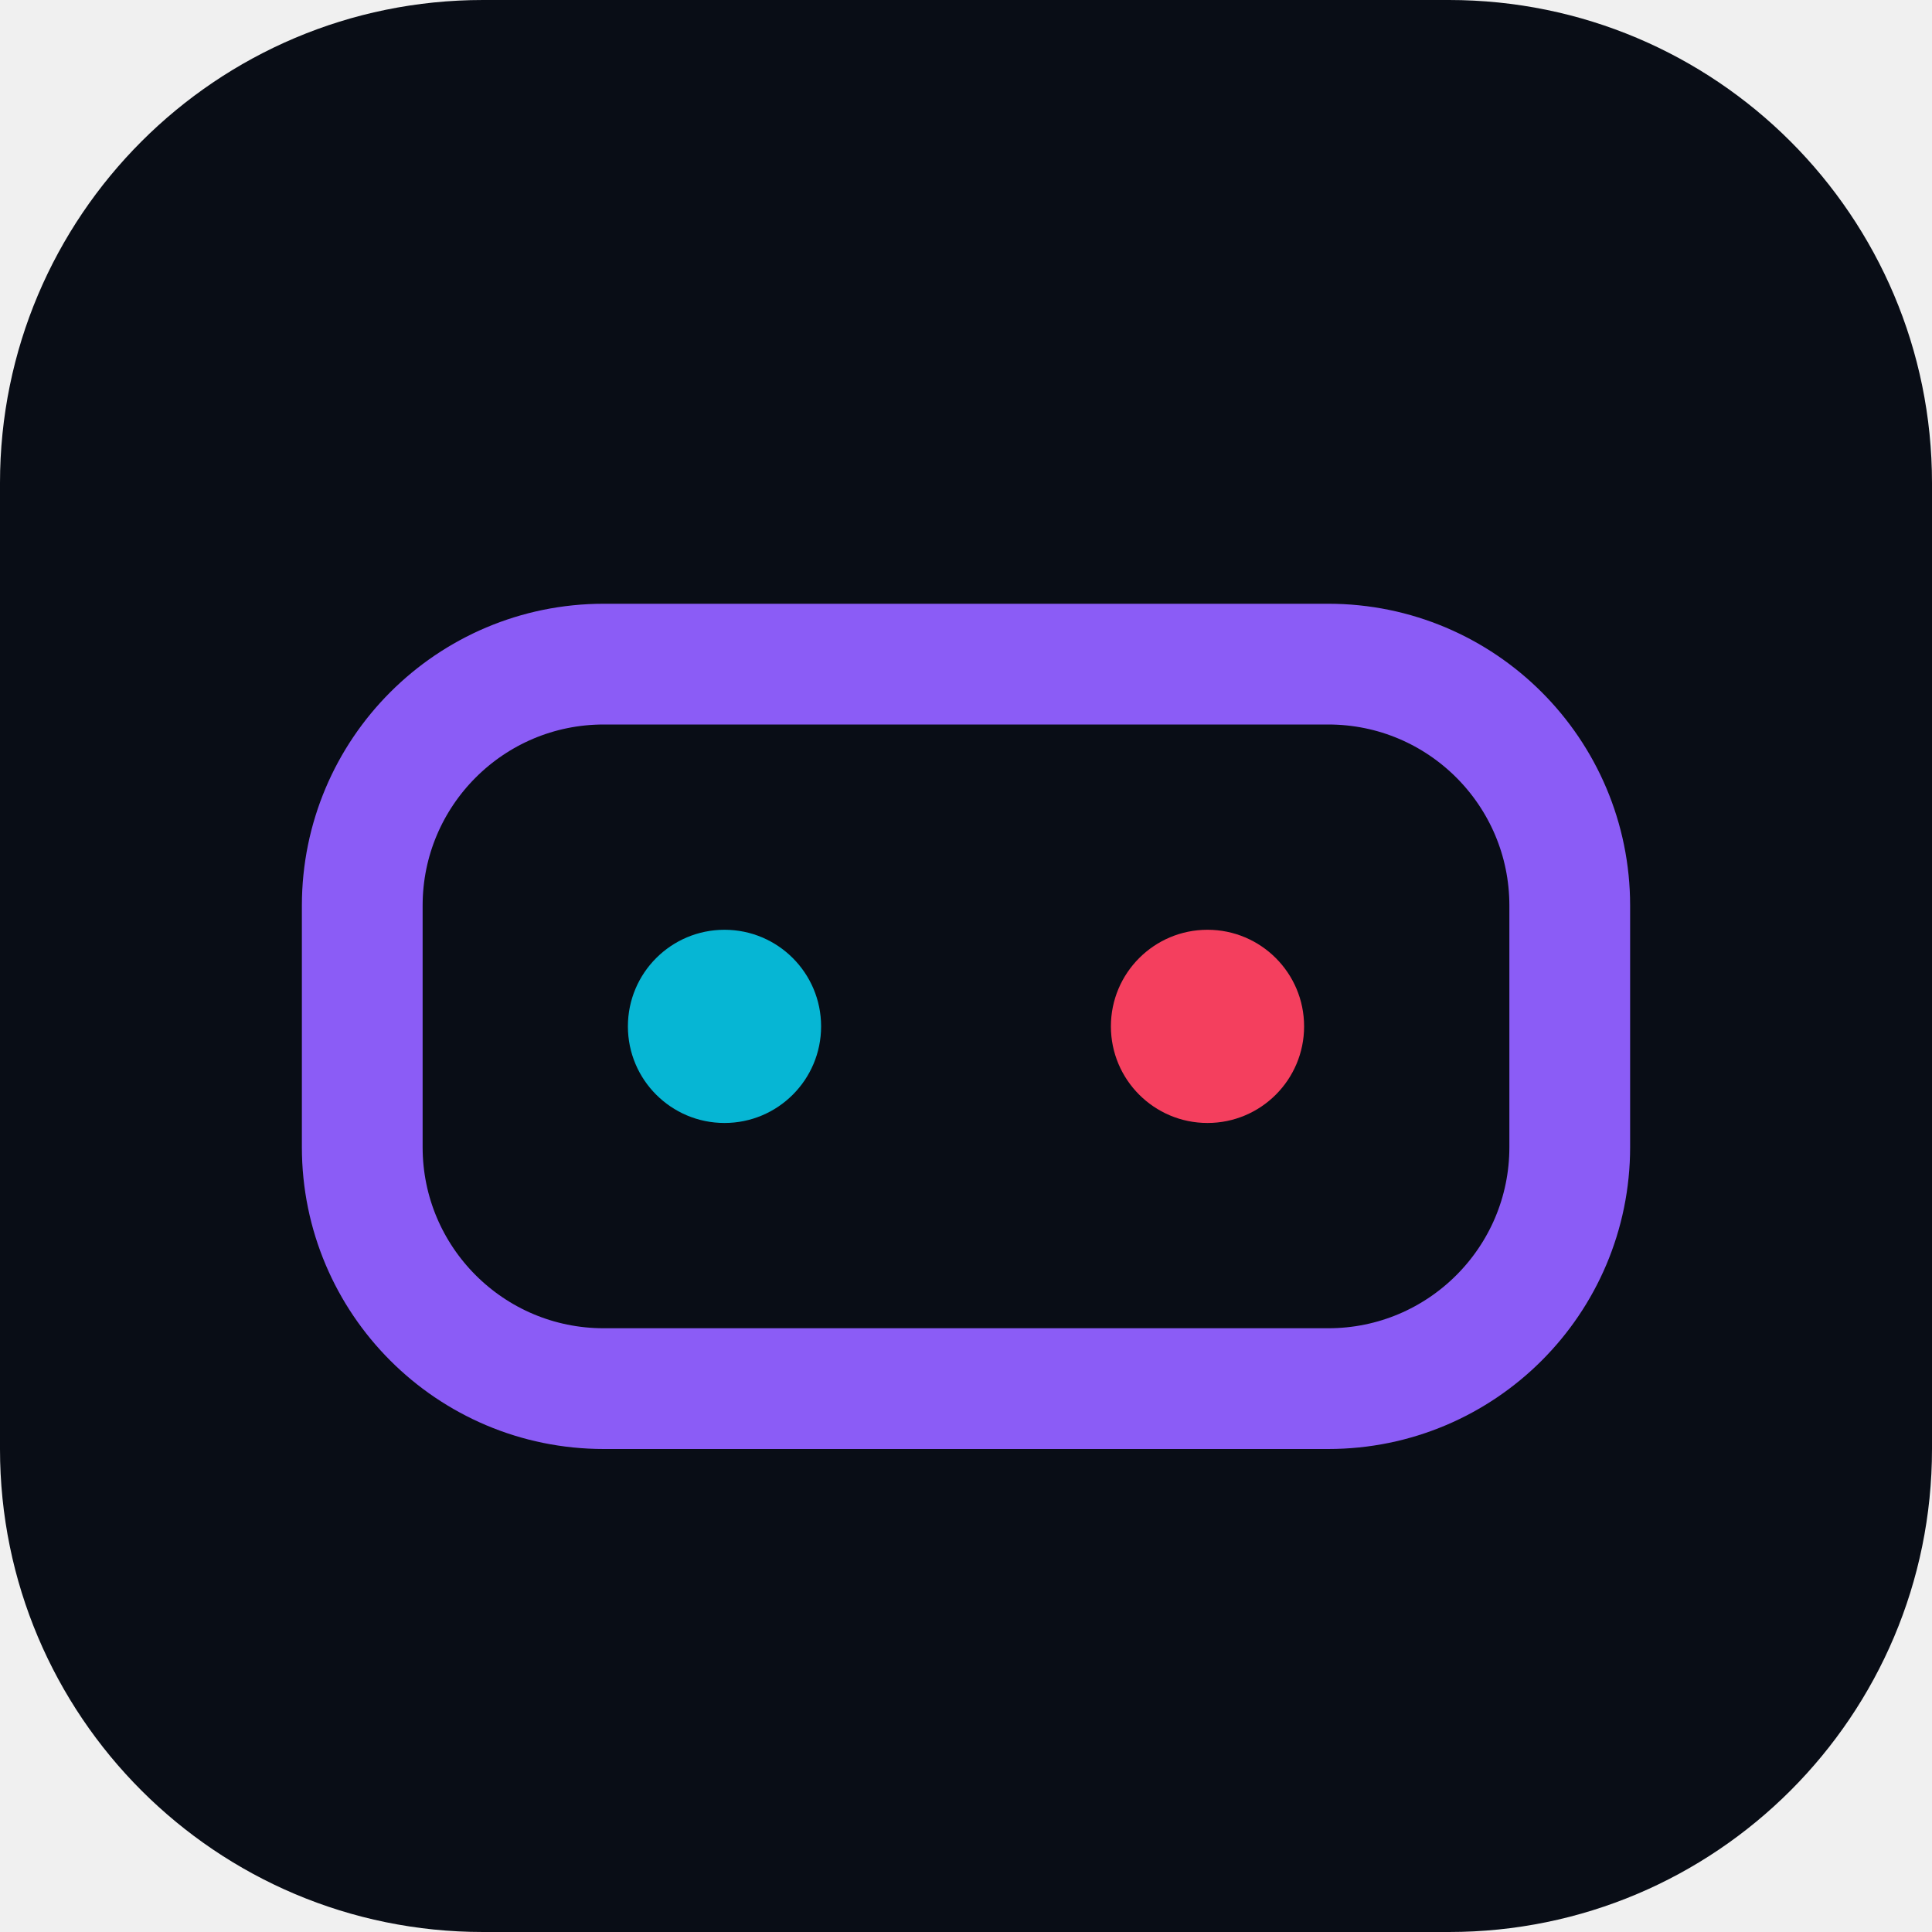
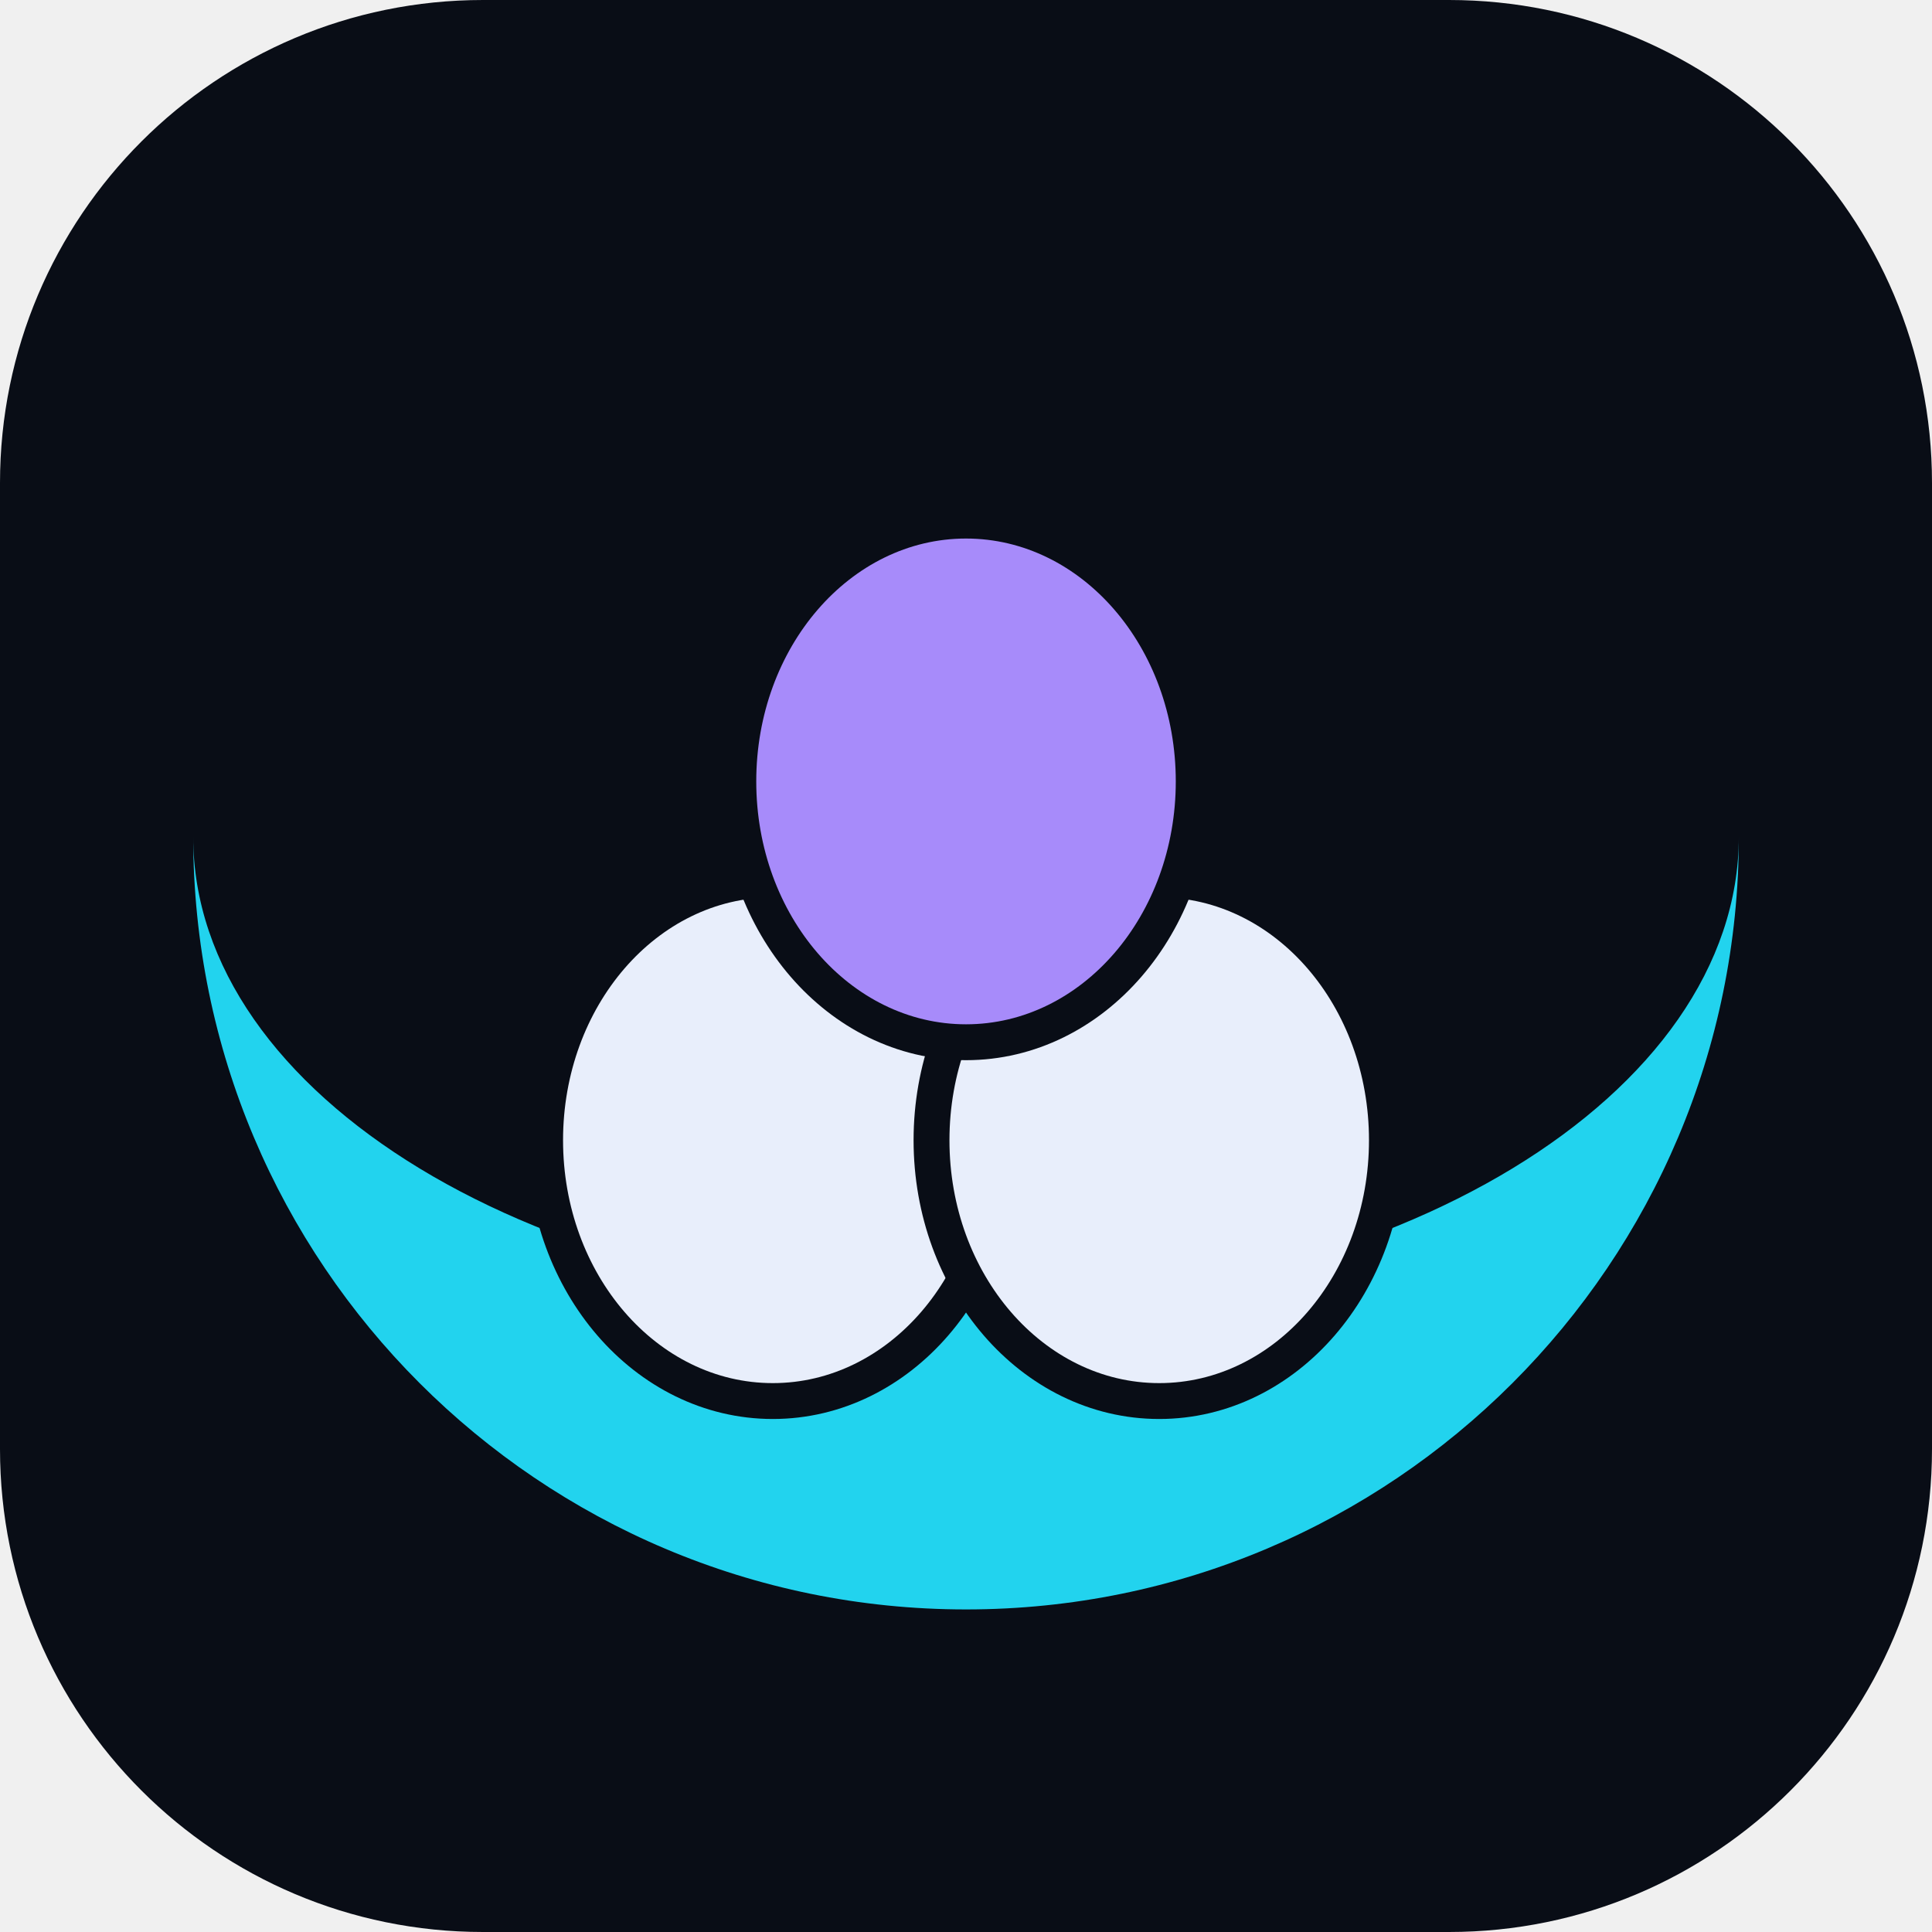
- <svg xmlns="http://www.w3.org/2000/svg" viewBox="0 0 32 32">
-   <rect width="32" height="32" rx="8" fill="#090d16" />
-   <rect x="6" y="11" width="20" height="12" rx="4" fill="none" stroke="#8b5cf6" stroke-width="2" />
-   <circle cx="12" cy="17" r="1.6" fill="#06b6d4" />
-   <circle cx="20" cy="17" r="1.6" fill="#f43f5e" />
+ <svg xmlns="http://www.w3.org/2000/svg" viewBox="0 0 64 64" width="32" height="32">
+   <defs />
+   <rect width="64" height="64" rx="16.0" fill="#090d16" />
+   <g transform="translate(2.743 5.771) scale(0.9143)">
+     <defs>
+       <mask id="t0" maskUnits="userSpaceOnUse" x="0" y="0" width="64" height="64">
+         <rect x="0" y="0" width="64" height="64" fill="#fff" />
+         <ellipse cx="25" cy="35" rx="7.6" ry="8.8" fill="#000" stroke="#000" stroke-width="2.6" stroke-linejoin="round" />
+         <ellipse cx="39" cy="35" rx="7.6" ry="8.8" fill="#000" stroke="#000" stroke-width="2.6" stroke-linejoin="round" />
+         <ellipse cx="32" cy="22" rx="7.6" ry="8.8" fill="#000" stroke="#000" stroke-width="2.6" stroke-linejoin="round" />
+       </mask>
+       <mask id="t1" maskUnits="userSpaceOnUse" x="0" y="0" width="64" height="64">
+         <rect x="0" y="0" width="64" height="64" fill="#fff" />
+         <ellipse cx="39" cy="35" rx="7.6" ry="8.8" fill="#000" stroke="#000" stroke-width="2.6" stroke-linejoin="round" />
+         <ellipse cx="32" cy="22" rx="7.6" ry="8.8" fill="#000" stroke="#000" stroke-width="2.6" stroke-linejoin="round" />
+       </mask>
+       <mask id="t2" maskUnits="userSpaceOnUse" x="0" y="0" width="64" height="64">
+         <rect x="0" y="0" width="64" height="64" fill="#fff" />
+         <ellipse cx="32" cy="22" rx="7.6" ry="8.8" fill="#000" stroke="#000" stroke-width="2.6" stroke-linejoin="round" />
+       </mask>
+     </defs>
+     <g mask="url(#t0)">
+       <path d="M4 24 A28 28 0 0 0 60 24 A28 17 0 0 1 4 24 Z" fill="#22d3ee" />
+     </g>
+     <g mask="url(#t1)">
+       <ellipse cx="25" cy="35" rx="7.6" ry="8.8" fill="#e8eefb" />
+     </g>
+     <g mask="url(#t2)">
+       <ellipse cx="39" cy="35" rx="7.6" ry="8.8" fill="#e8eefb" />
+     </g>
+     <ellipse cx="32" cy="22" rx="7.6" ry="8.8" fill="#a78bfa" />
+   </g>
</svg>
